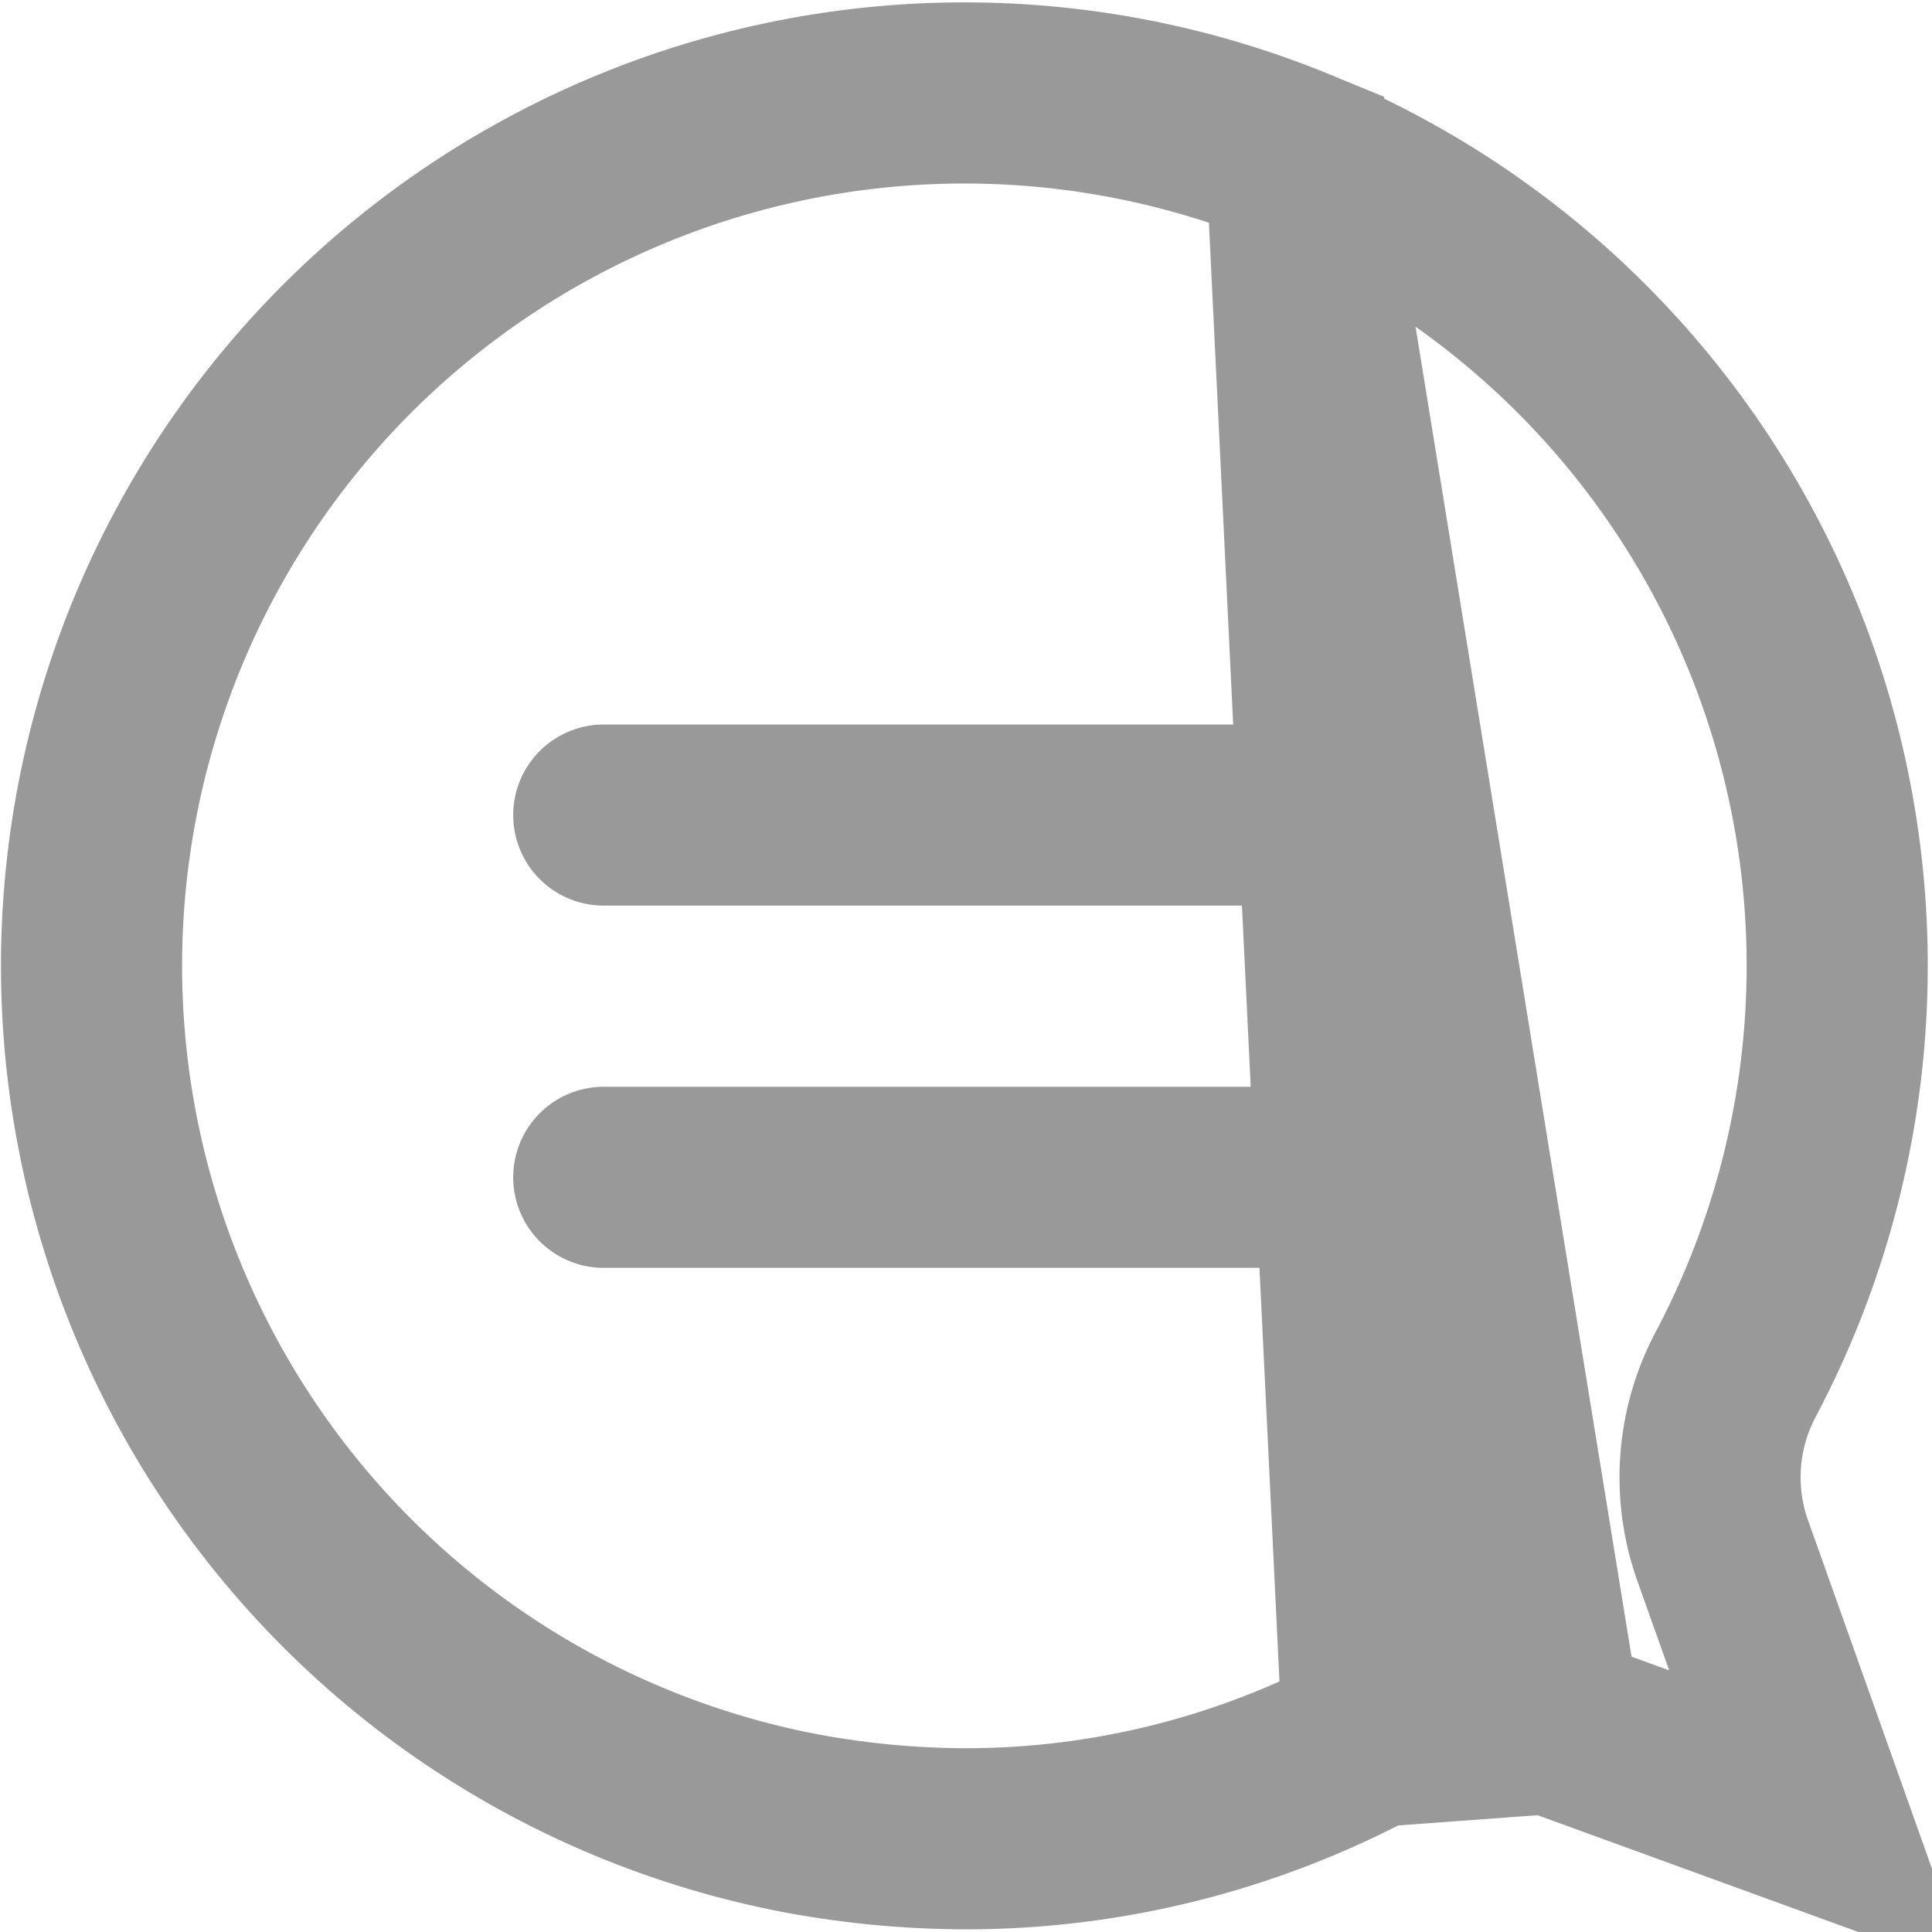
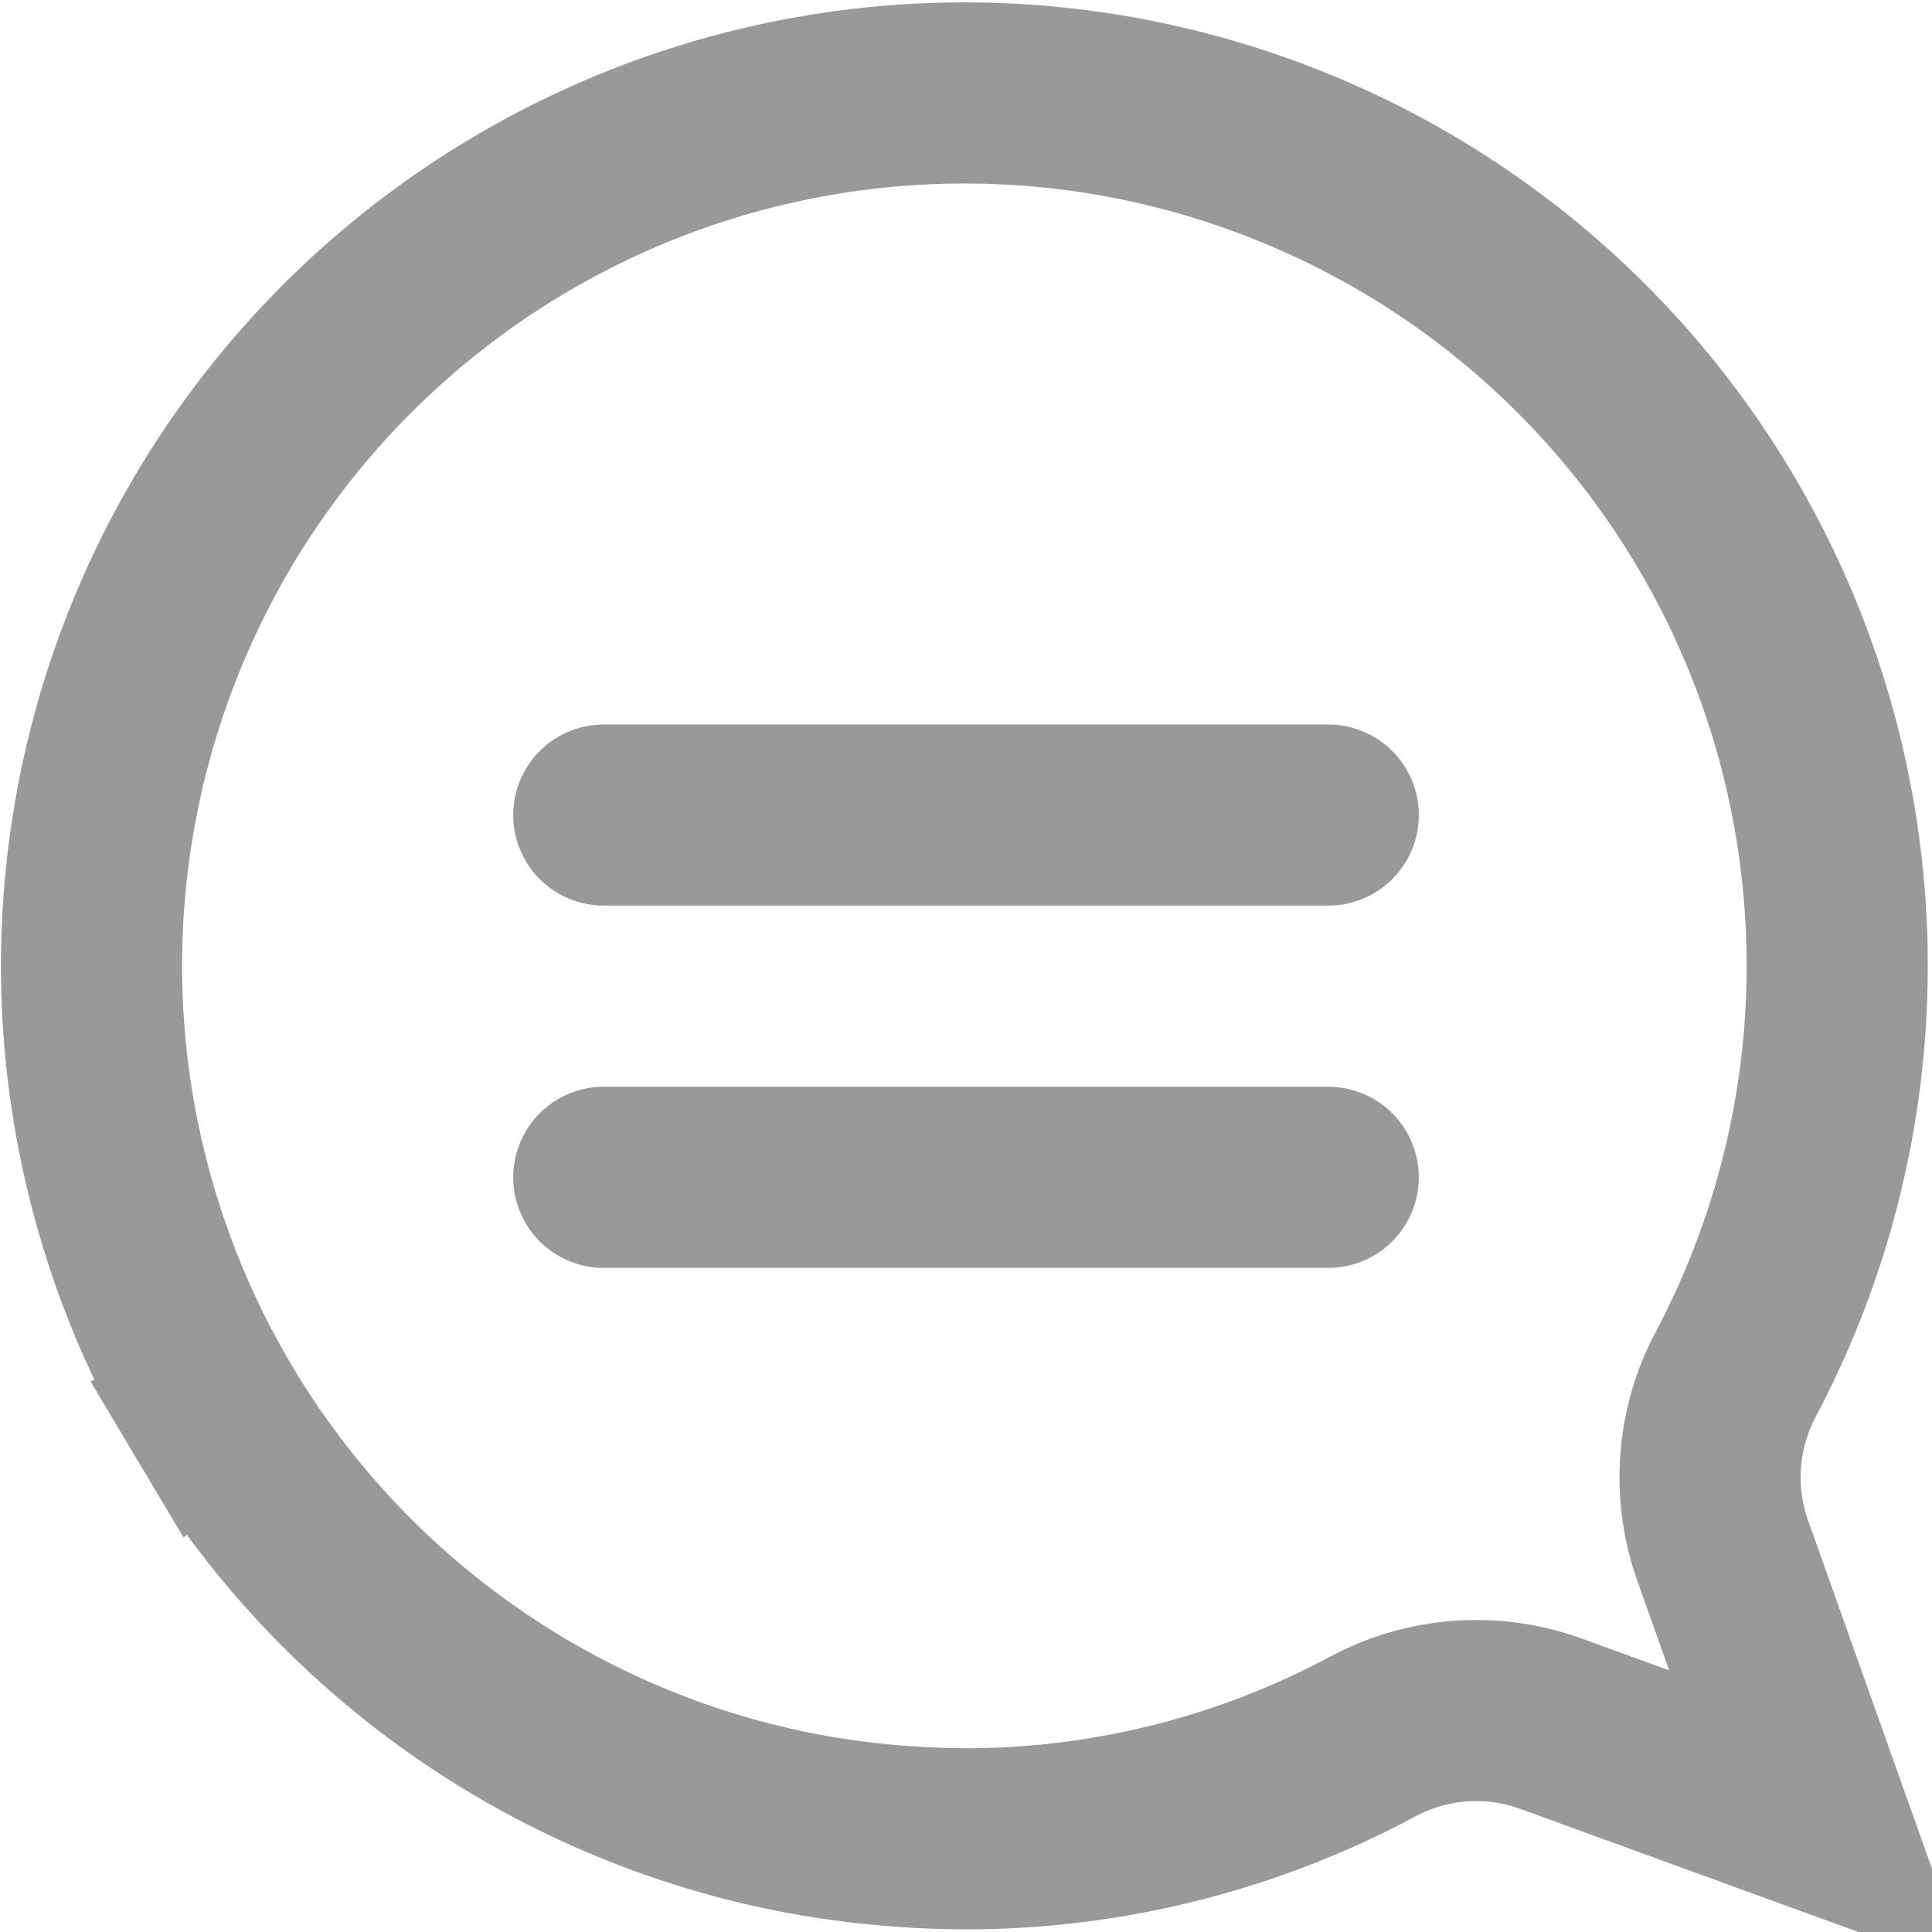
<svg xmlns="http://www.w3.org/2000/svg" width="16" height="16" viewBox="0 0 16 16" fill="none">
-   <path d="M10.737 1.314L10.737 1.314C8.854 0.538 6.73 0.594 4.89 1.467C3.049 2.34 1.662 3.948 1.07 5.897L1.07 5.897C0.478 7.846 0.736 9.954 1.779 11.703C2.823 13.452 4.556 14.679 6.552 15.084C7.029 15.179 7.514 15.227 8.001 15.228C9.176 15.228 10.333 14.936 11.369 14.381L10.737 1.314ZM10.737 1.314C12.621 2.088 14.09 3.623 14.784 5.538C15.476 7.451 15.33 9.569 14.381 11.369C14.133 11.828 14.093 12.372 14.274 12.862L15.064 15.083L12.842 14.274L12.842 14.274M10.737 1.314L12.842 14.274M12.842 14.274L12.839 14.273M12.842 14.274L12.839 14.273M12.839 14.273C12.355 14.099 11.821 14.139 11.369 14.381L12.839 14.273Z" stroke="#999999" stroke-width="1.5" />
+   <path d="M1.779 11.703L1.135 12.087L1.779 11.703ZM1.779 11.703C0.736 9.954 0.478 7.846 1.07 5.897L1.07 5.897C1.662 3.948 3.049 2.34 4.89 1.467C6.73 0.594 8.854 0.538 10.737 1.314L10.737 1.314C12.621 2.088 14.09 3.623 14.784 5.538C15.476 7.451 15.33 9.569 14.381 11.369C14.133 11.828 14.093 12.372 14.274 12.862L15.064 15.083L12.842 14.274L12.842 14.274L12.839 14.273C12.355 14.099 11.821 14.139 11.369 14.381C10.333 14.936 9.176 15.228 8.001 15.228C7.514 15.227 7.028 15.179 6.552 15.084C4.556 14.679 2.823 13.452 1.779 11.703Z" stroke="#999999" stroke-width="1.5" />
  <path d="M5 6.75H11" stroke="#999999" stroke-width="1.5" stroke-linecap="round" />
  <path d="M5 9.75H11" stroke="#999999" stroke-width="1.5" stroke-linecap="round" />
</svg>
